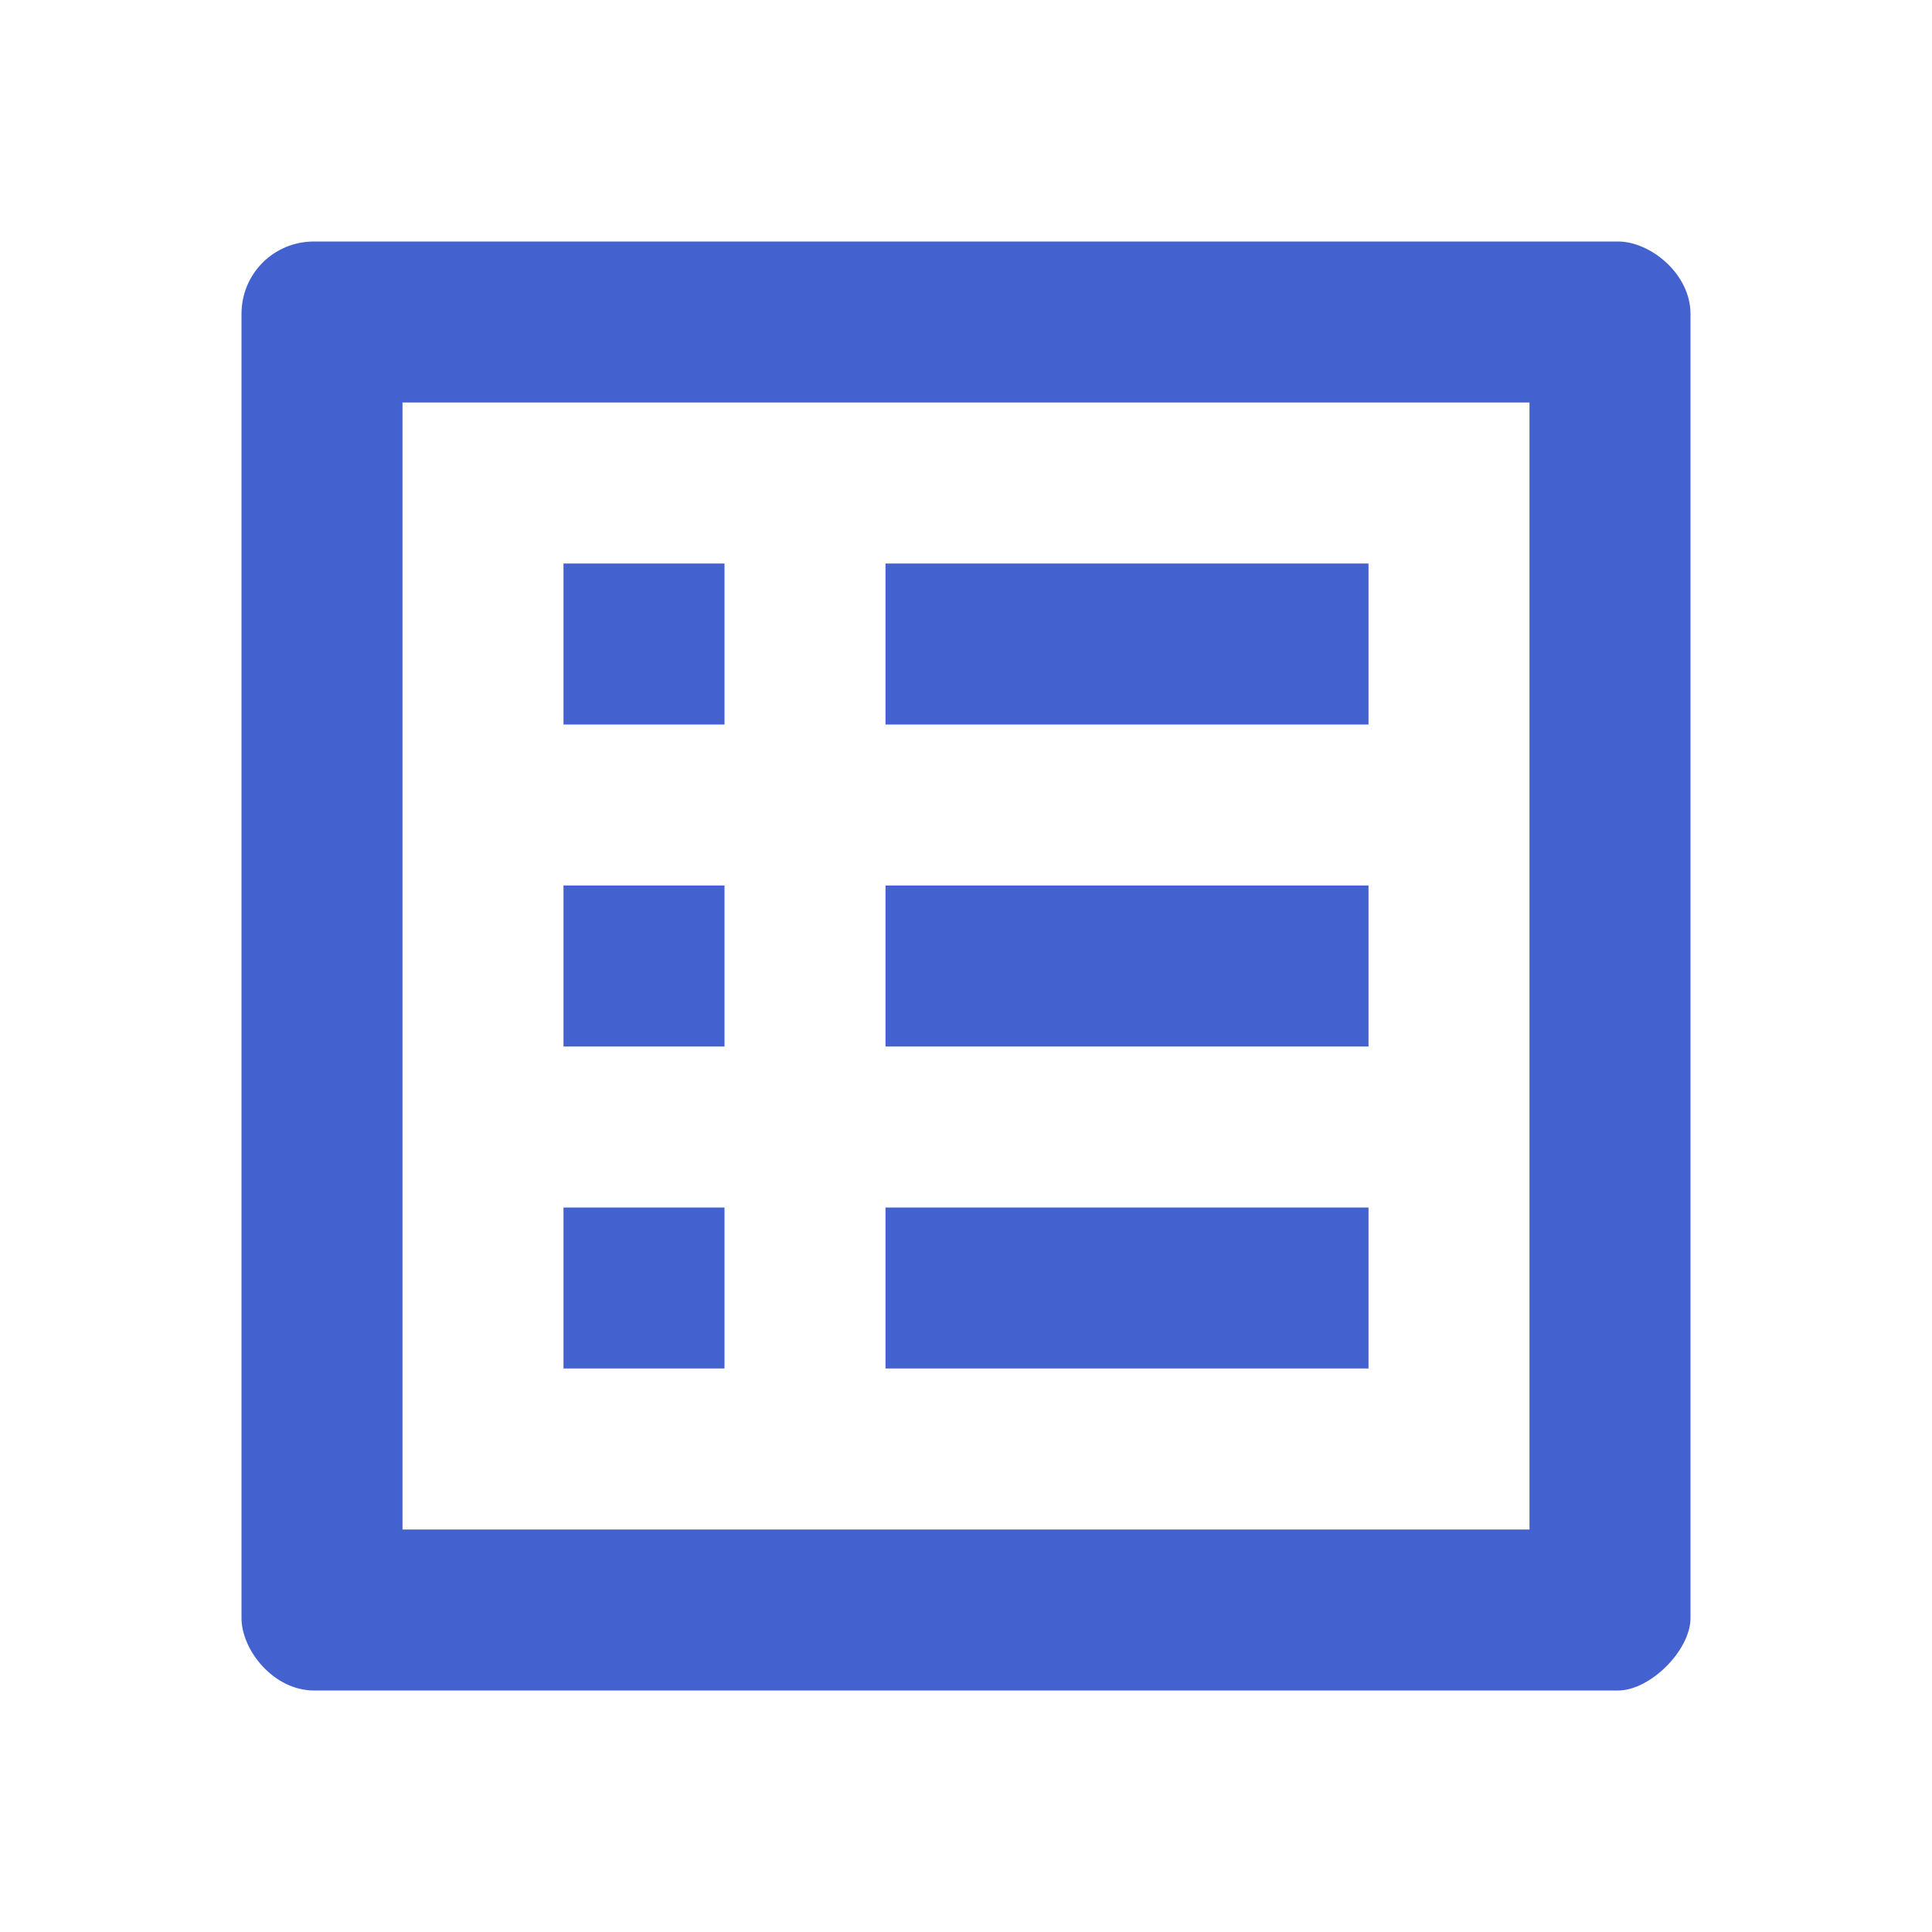
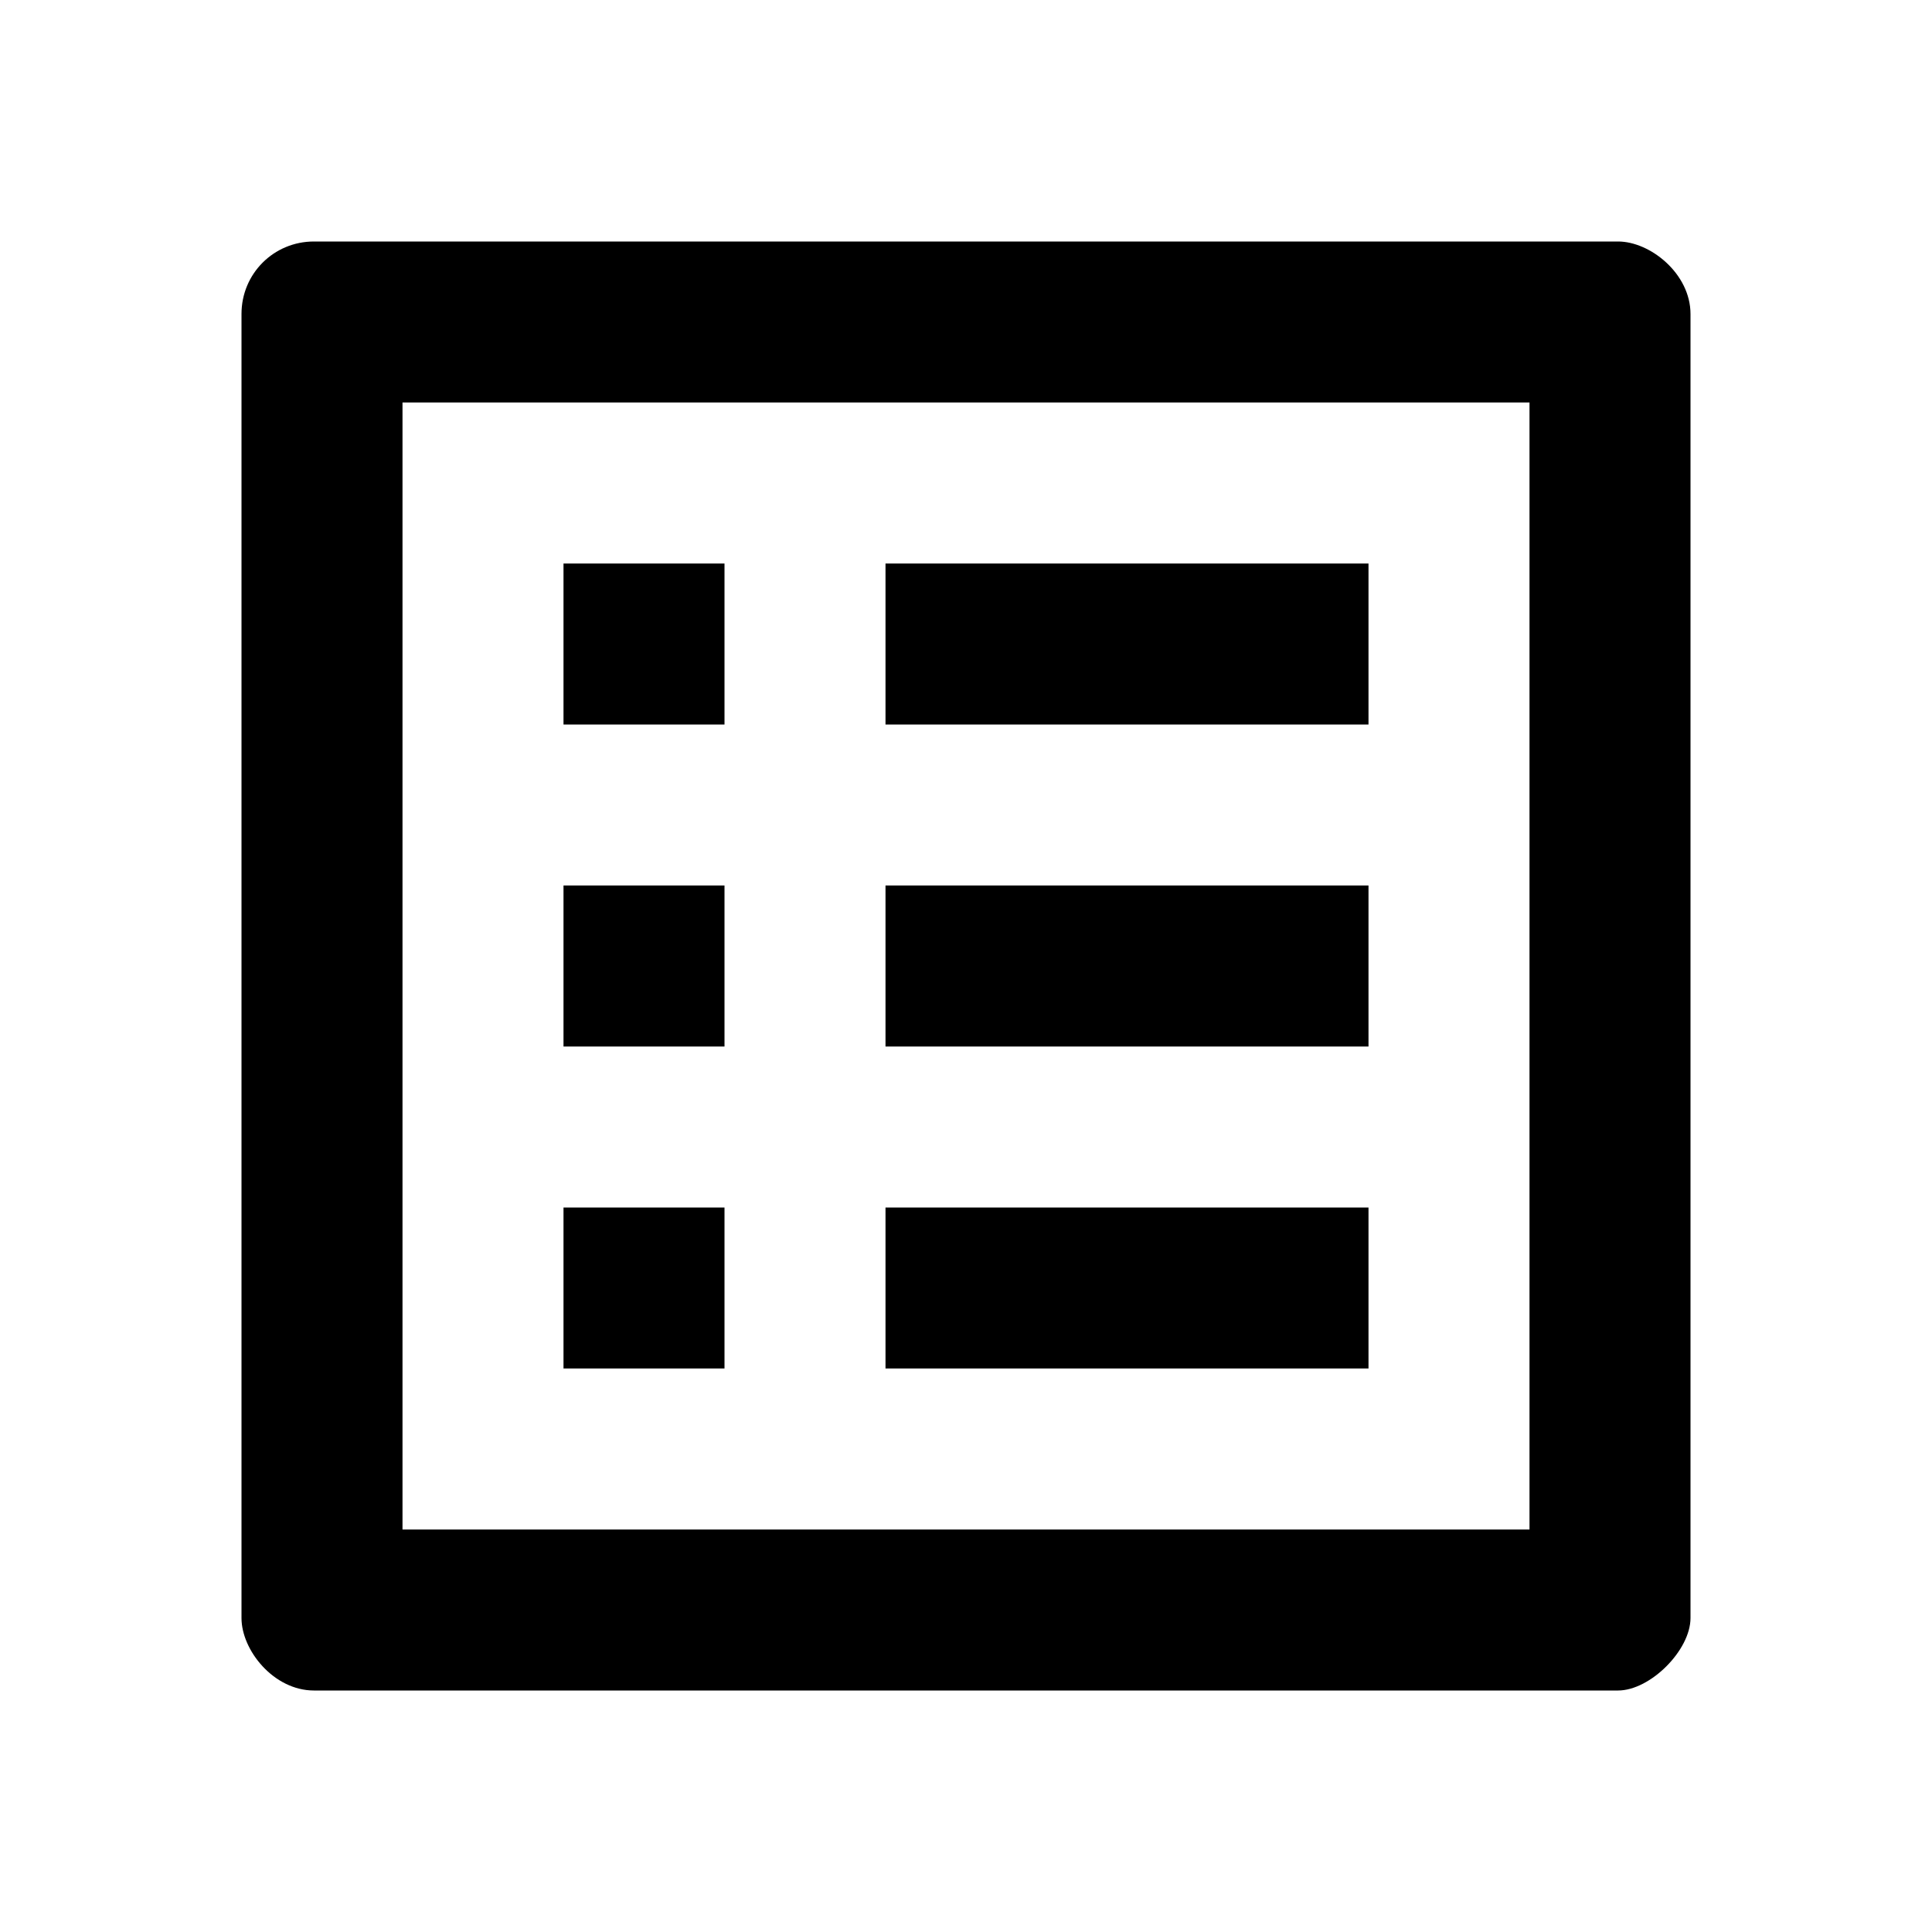
<svg xmlns="http://www.w3.org/2000/svg" width="24" height="24" viewBox="0 0 24 24" fill="none">
-   <path d="M19 5V19H5V5H19ZM20.1 3H3.9C3.4 3 3 3.4 3 3.9V20.1C3 20.5 3.4 21 3.9 21H20.1C20.5 21 21 20.5 21 20.1V3.9C21 3.4 20.5 3 20.1 3ZM11 7H17V9H11V7ZM11 11H17V13H11V11ZM11 15H17V17H11V15ZM7 7H9V9H7V7ZM7 11H9V13H7V11ZM7 15H9V17H7V15Z" fill="#4362D0" />
+   <path d="M19 5V19H5V5H19ZM20.1 3H3.9C3.4 3 3 3.4 3 3.9V20.1C3 20.5 3.4 21 3.9 21H20.1C20.5 21 21 20.5 21 20.1V3.9C21 3.4 20.5 3 20.1 3ZM11 7H17V9H11V7ZM11 11H17V13H11V11ZM11 15H17V17H11V15ZM7 7H9V9H7V7ZM7 11H9V13H7V11ZM7 15H9V17H7V15Z" fill="currentColor" />
</svg>
